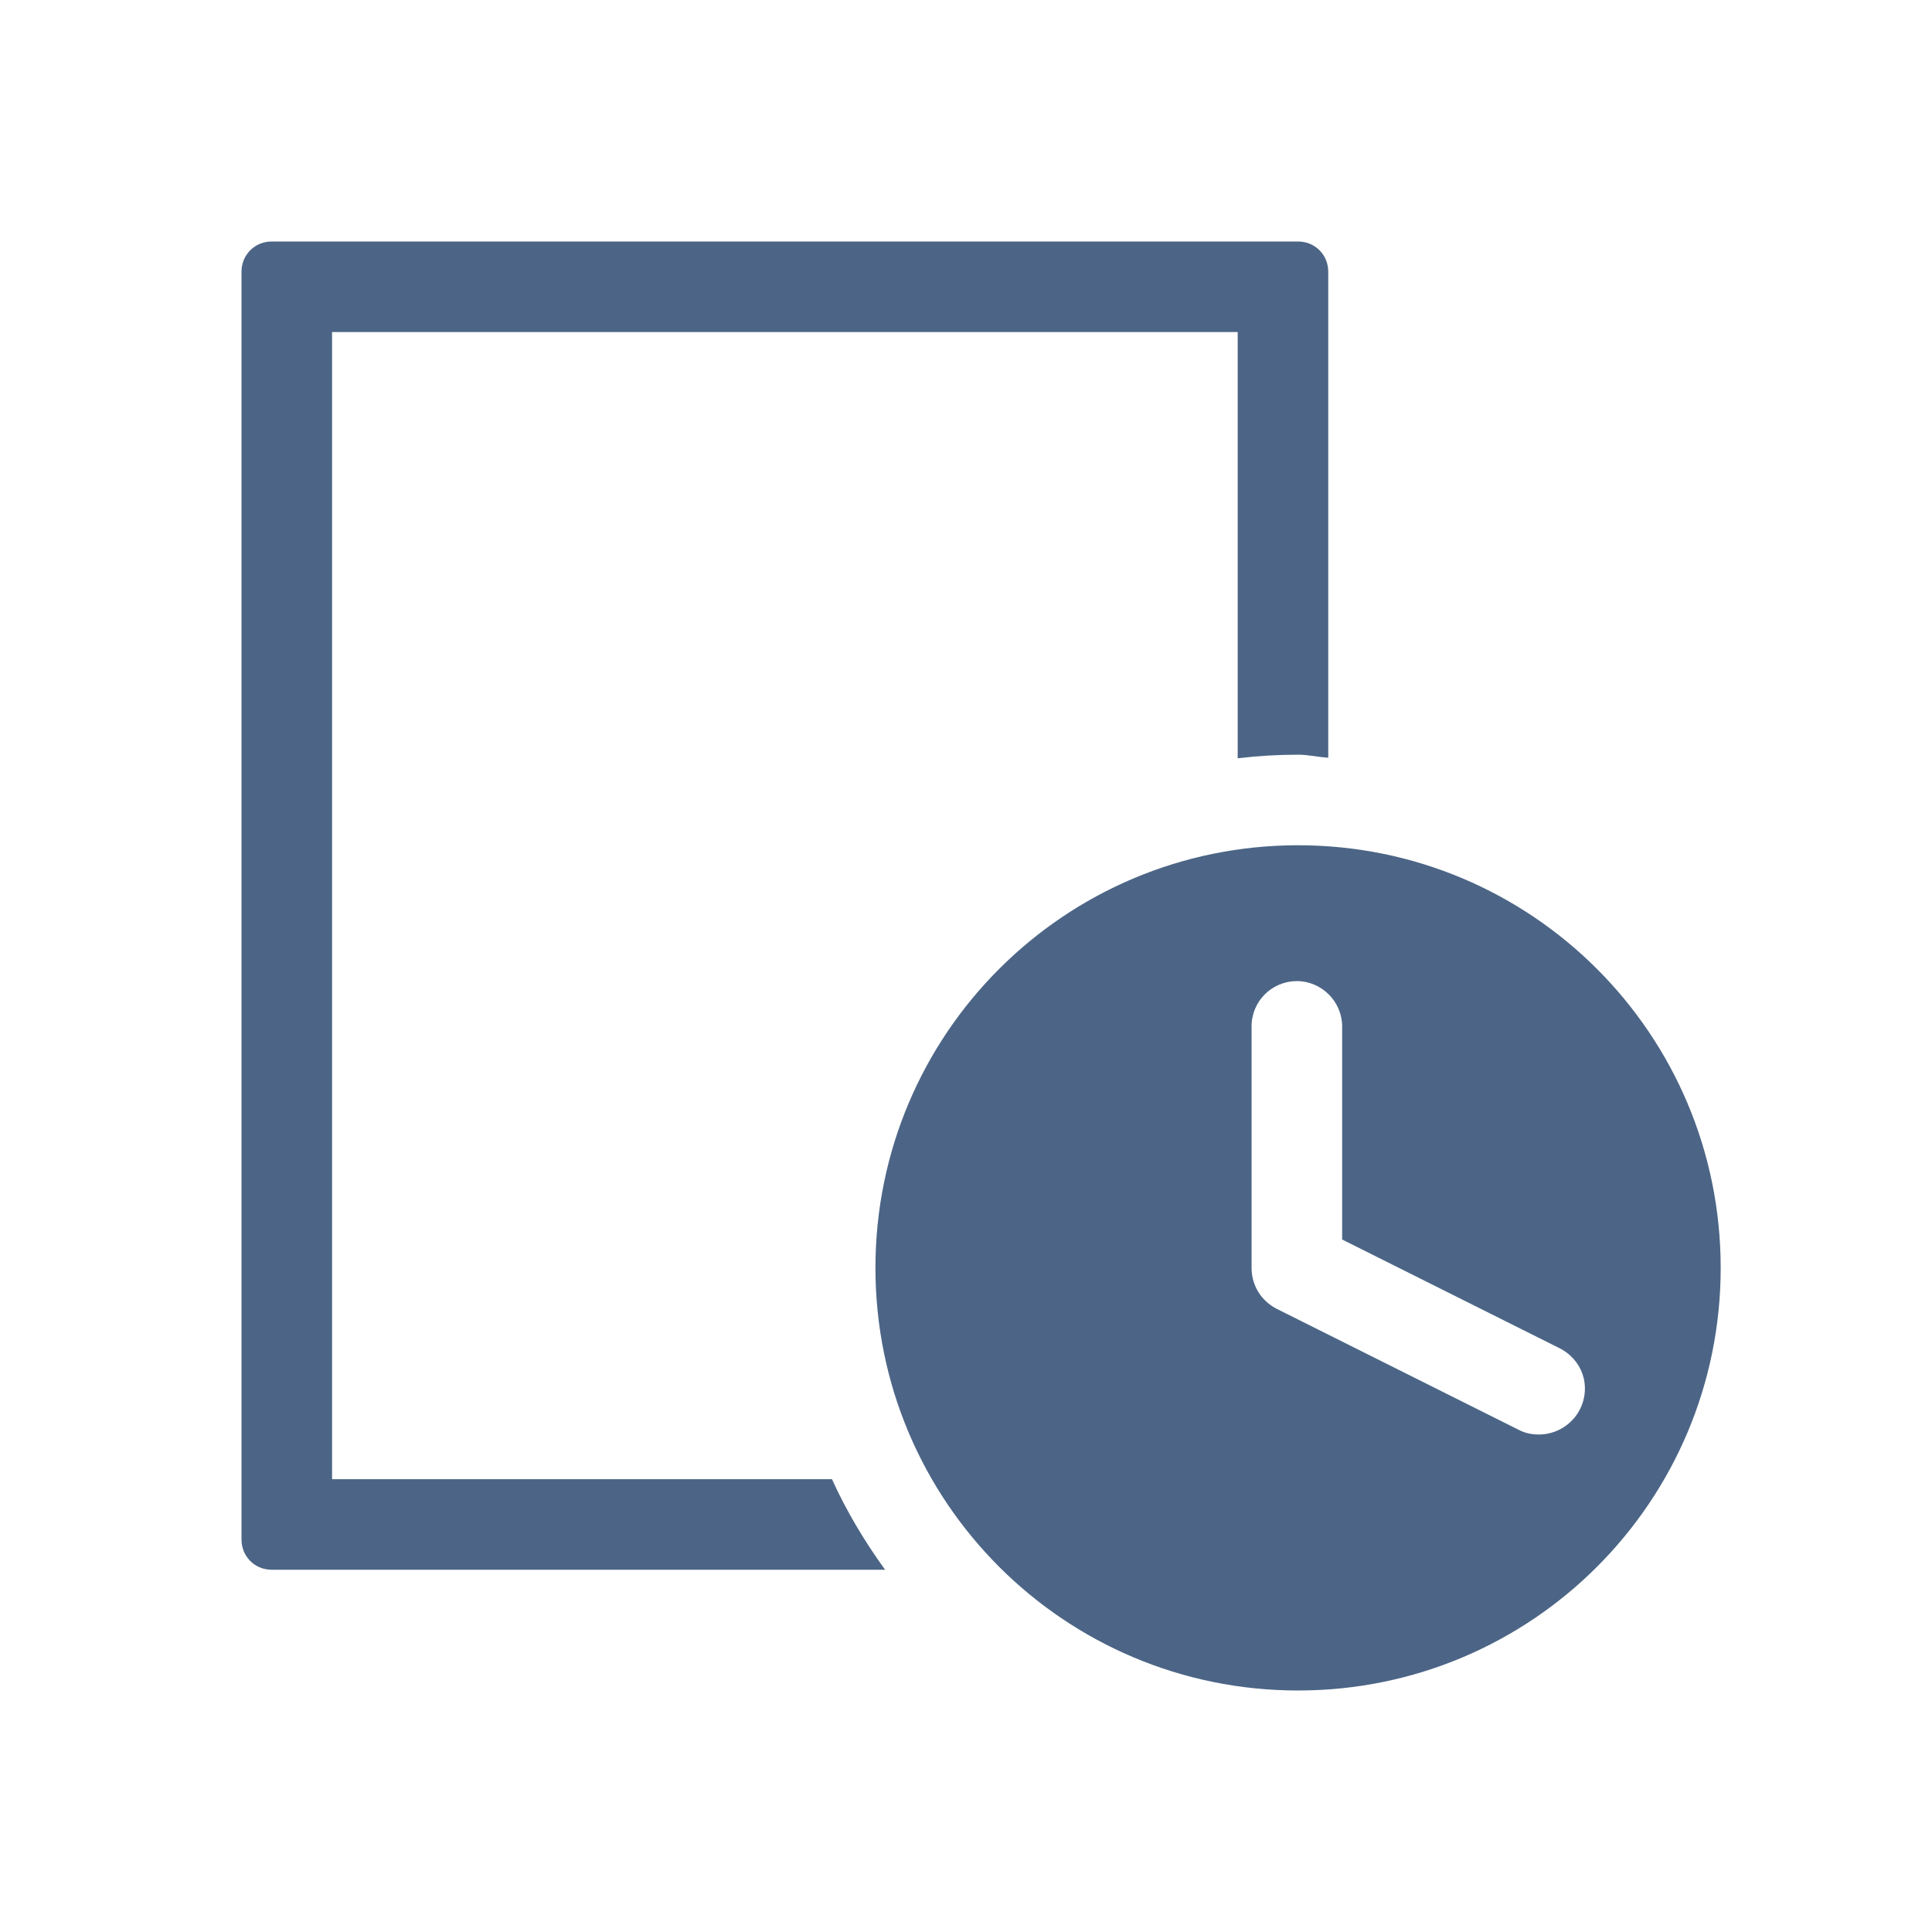
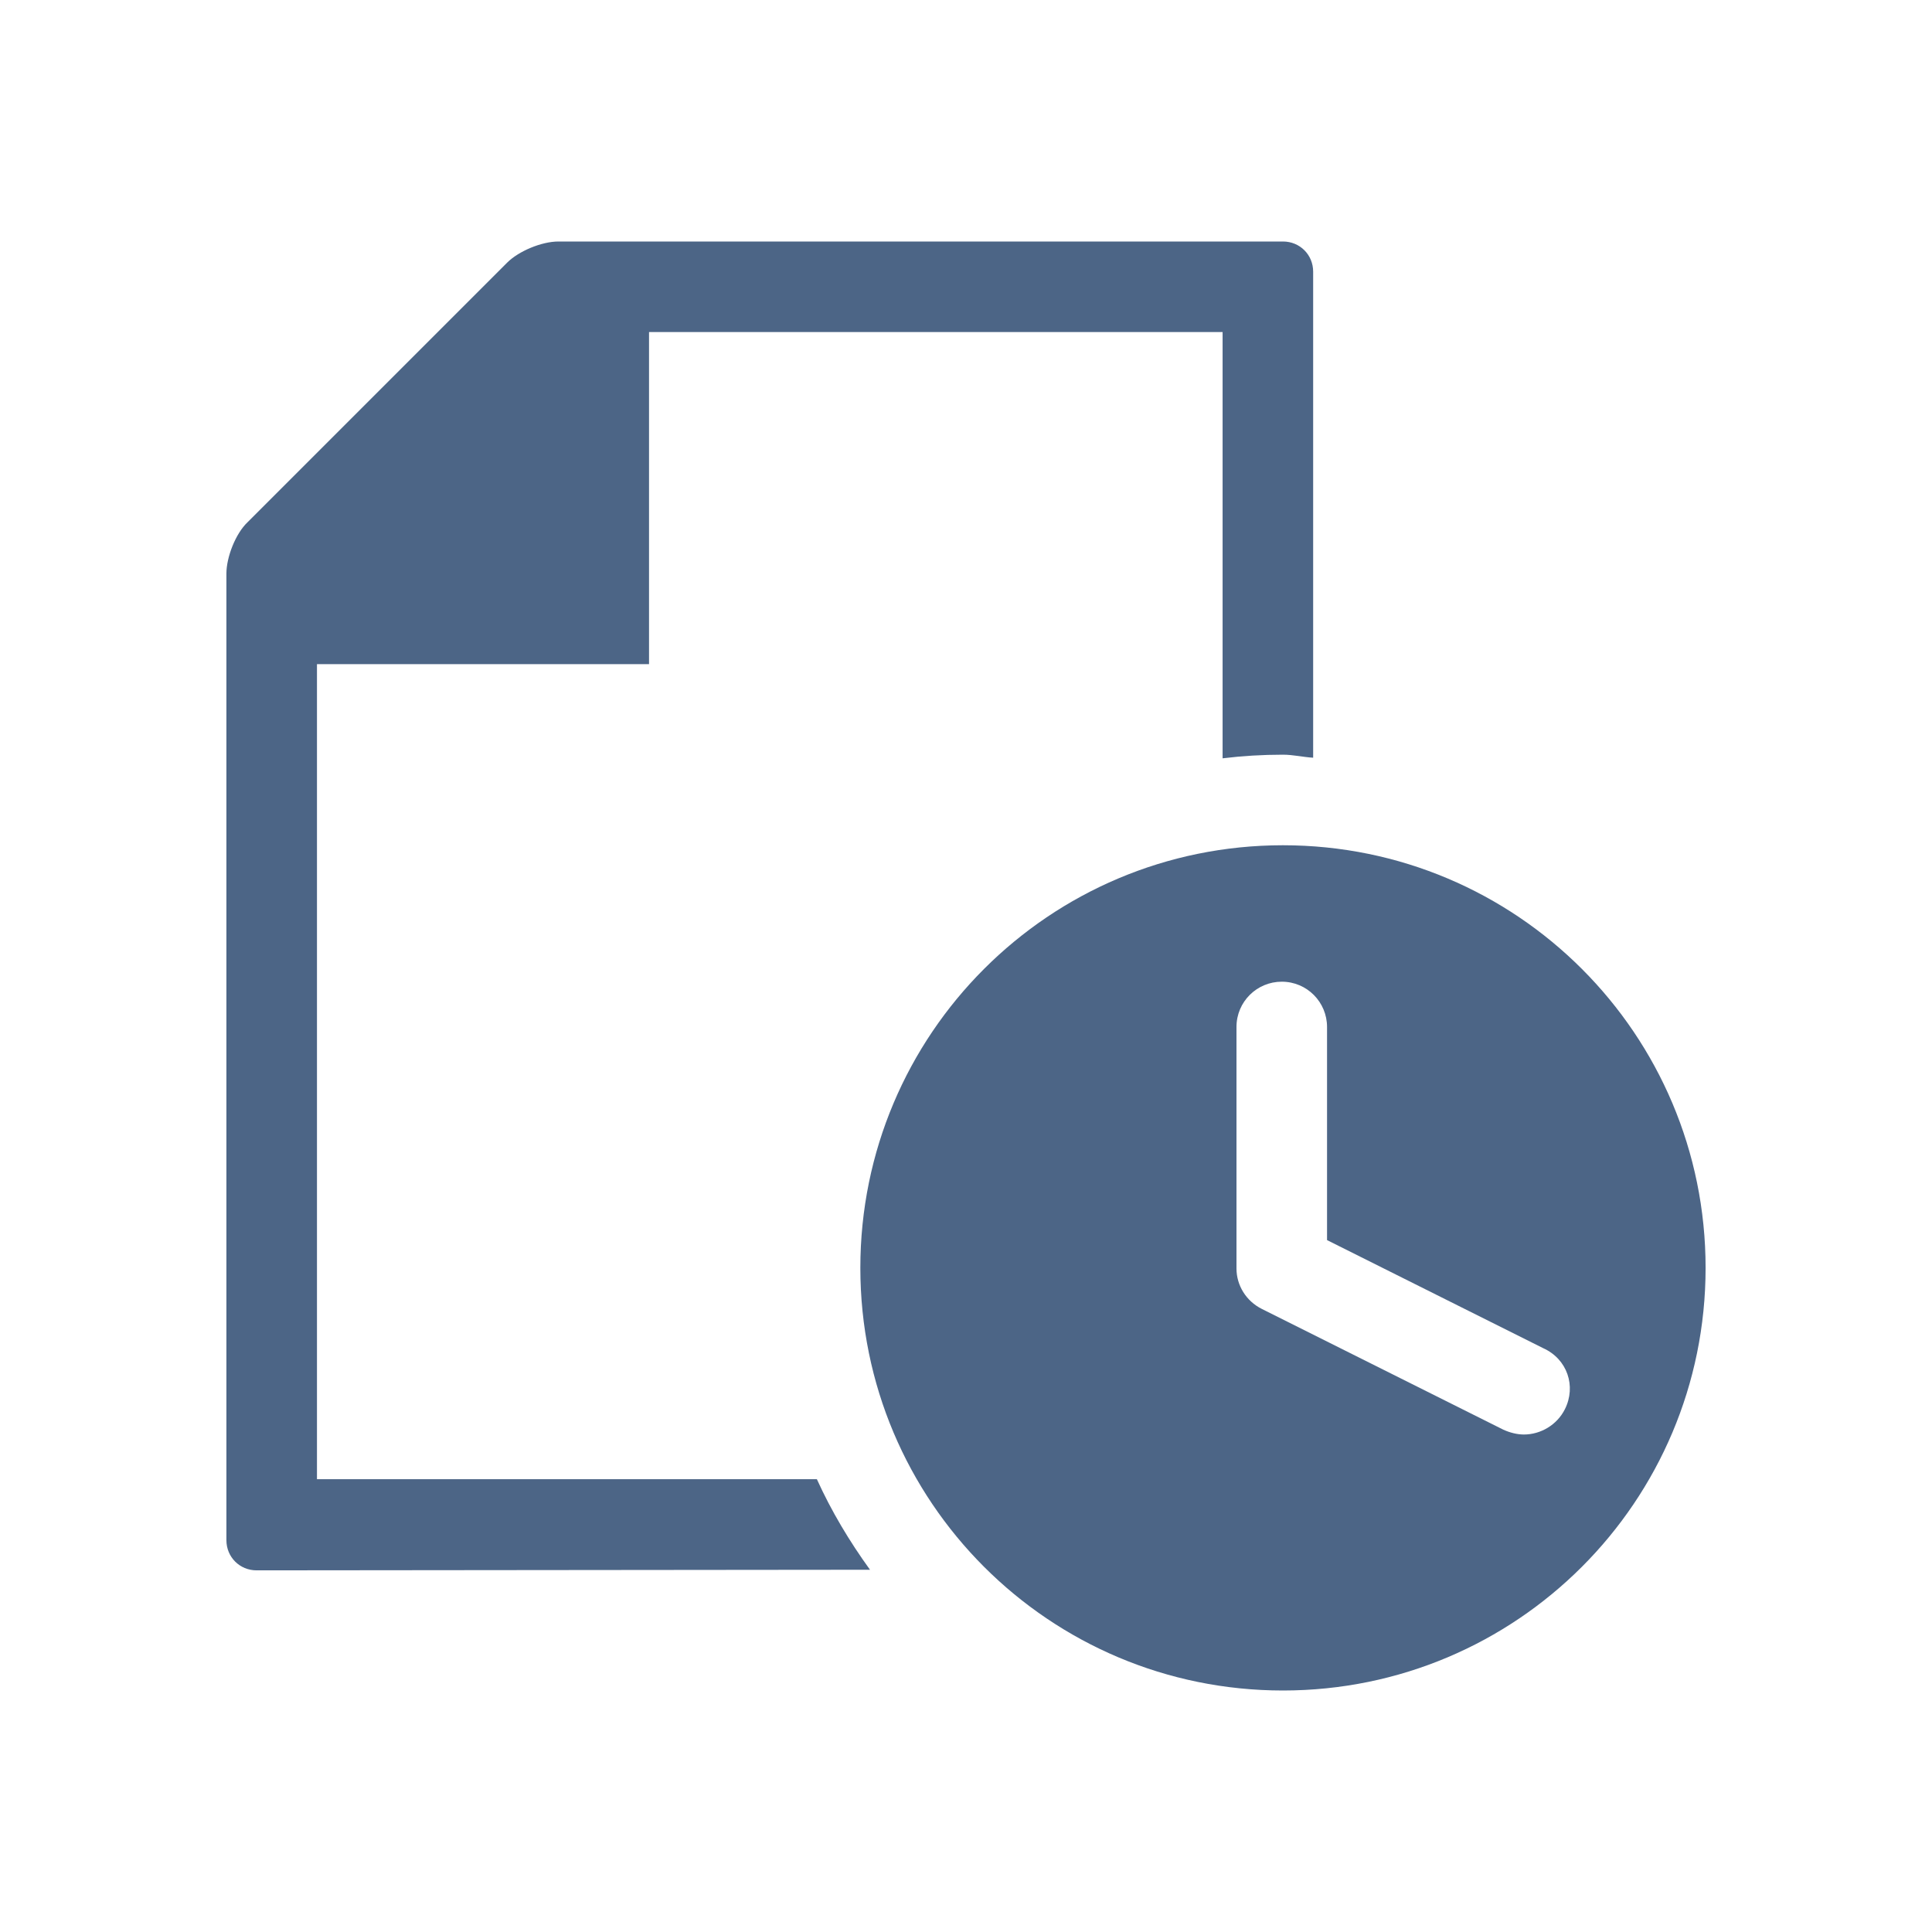
<svg xmlns="http://www.w3.org/2000/svg" xmlns:xlink="http://www.w3.org/1999/xlink" version="1.1" id="Layer_1" x="0px" y="0px" viewBox="0 0 320 320" style="enable-background:new 0 0 320 320;" xml:space="preserve">
  <style type="text/css">
- 	.st0{clip-path:url(#SVGID_00000005973115371098795670000017938348081559737021_);fill:#4C6586;}
+ 	.st0{clip-path:url(#SVGID_00000110461254516012377120000016034615409816363396_);fill:#4C6586;}
</style>
  <g>
-     <g>
-       <defs>
-         <rect id="SVGID_1_" width="320" height="320" />
-       </defs>
-       <clipPath id="SVGID_00000162342444989183089130000004625674192442079364_">
-         <use xlink:href="#SVGID_1_" style="overflow:visible;" />
-       </clipPath>
-       <path style="clip-path:url(#SVGID_00000162342444989183089130000004625674192442079364_);fill:#4C6586;" d="M215,125    c1.7,0,3.3,0.4,5,0.5V45c0-2.8-2.2-5-5-5H45c-2.8,0-5,2.2-5,5v210c0,2.8,2.2,5,5,5h101.6c-3.4-4.7-6.4-9.7-8.8-15H55V55h150v70.6    C208.3,125.2,211.6,125,215,125 M261.7,233.4c-1.3,2.6-4,4.2-6.8,4.2c-1.1,0-2.3-0.2-3.4-0.8l-40-20c-2.6-1.3-4.2-3.9-4.2-6.8v-40    c0-4.2,3.4-7.5,7.5-7.5s7.5,3.4,7.5,7.5v35.3l35.8,17.9C262.1,225.1,263.6,229.6,261.7,233.4 M285,210c0-38.7-31.3-70-70-70    s-70,31.3-70,70s31.3,70,70,70S285,248.7,285,210" />
-     </g>
+     <defs>
+       <rect id="SVGID_1_" width="320" height="320" />
+     </defs>
+     <clipPath id="SVGID_00000170980435753453066870000012259396423626146703_">
+       <use xlink:href="#SVGID_1_" style="overflow:visible;" />
+     </clipPath>
+     <path style="clip-path:url(#SVGID_00000170980435753453066870000012259396423626146703_);fill:#4C6586;" d="M217.5,125.5l0-80.5   c0-2.8-2.2-5-5-5h0h-120c-2.8,0-6.6,1.6-8.5,3.5L41,86.5c-2,1.9-3.5,5.8-3.5,8.5v160.1c0,2.8,2.2,5,5,5l101.6-0.1   c-3.4-4.7-6.4-9.7-8.8-15H52.5V110h55V55h95v70.6c3.3-0.4,6.6-0.6,10-0.6C214.2,125,215.8,125.4,217.5,125.5 M259.2,233.4   c-1.3,2.6-4,4.2-6.8,4.2c-1.1,0-2.3-0.3-3.4-0.8l-40-20c-2.6-1.3-4.2-3.9-4.2-6.7v-40c0-4.2,3.4-7.5,7.5-7.5c4.2,0,7.5,3.4,7.5,7.5   v35.3l35.8,17.9C259.6,225.1,261.1,229.6,259.2,233.4 M282.5,210c0-38.7-31.3-70-70-70c-38.7,0-70,31.3-70,70c0,38.7,31.3,70,70,70   C251.2,280,282.5,248.7,282.5,210" />
  </g>
</svg>
